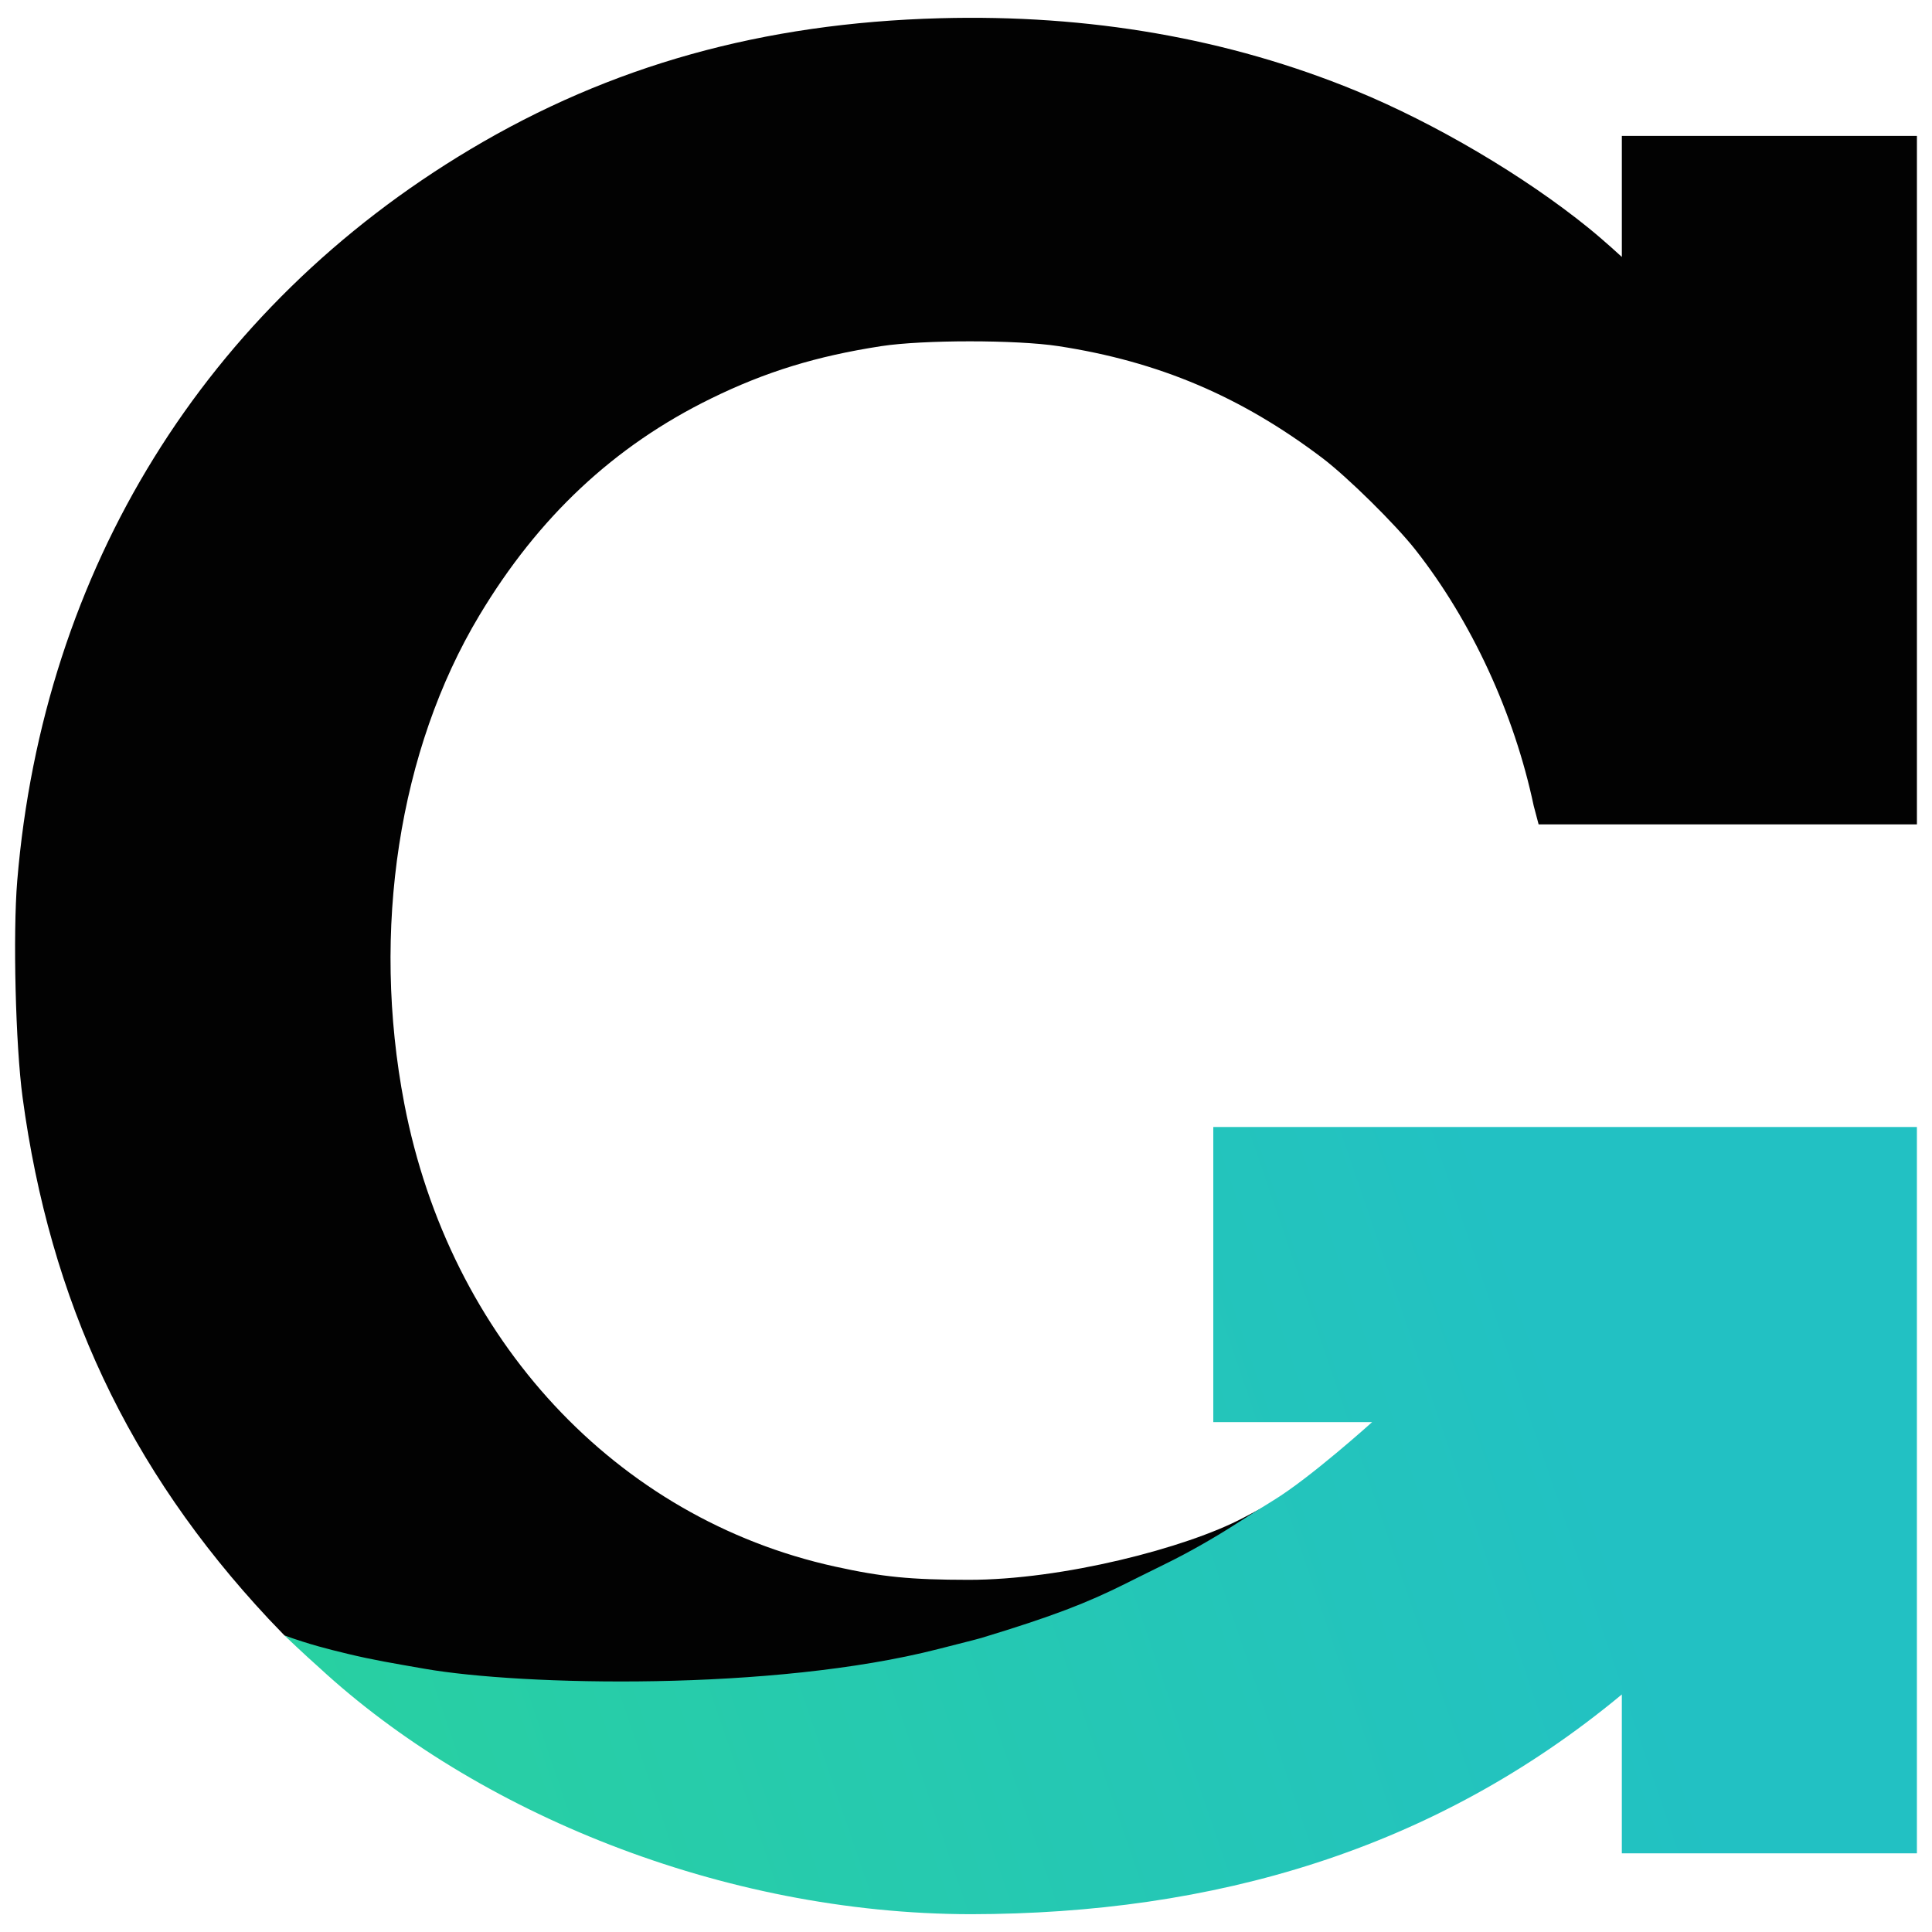
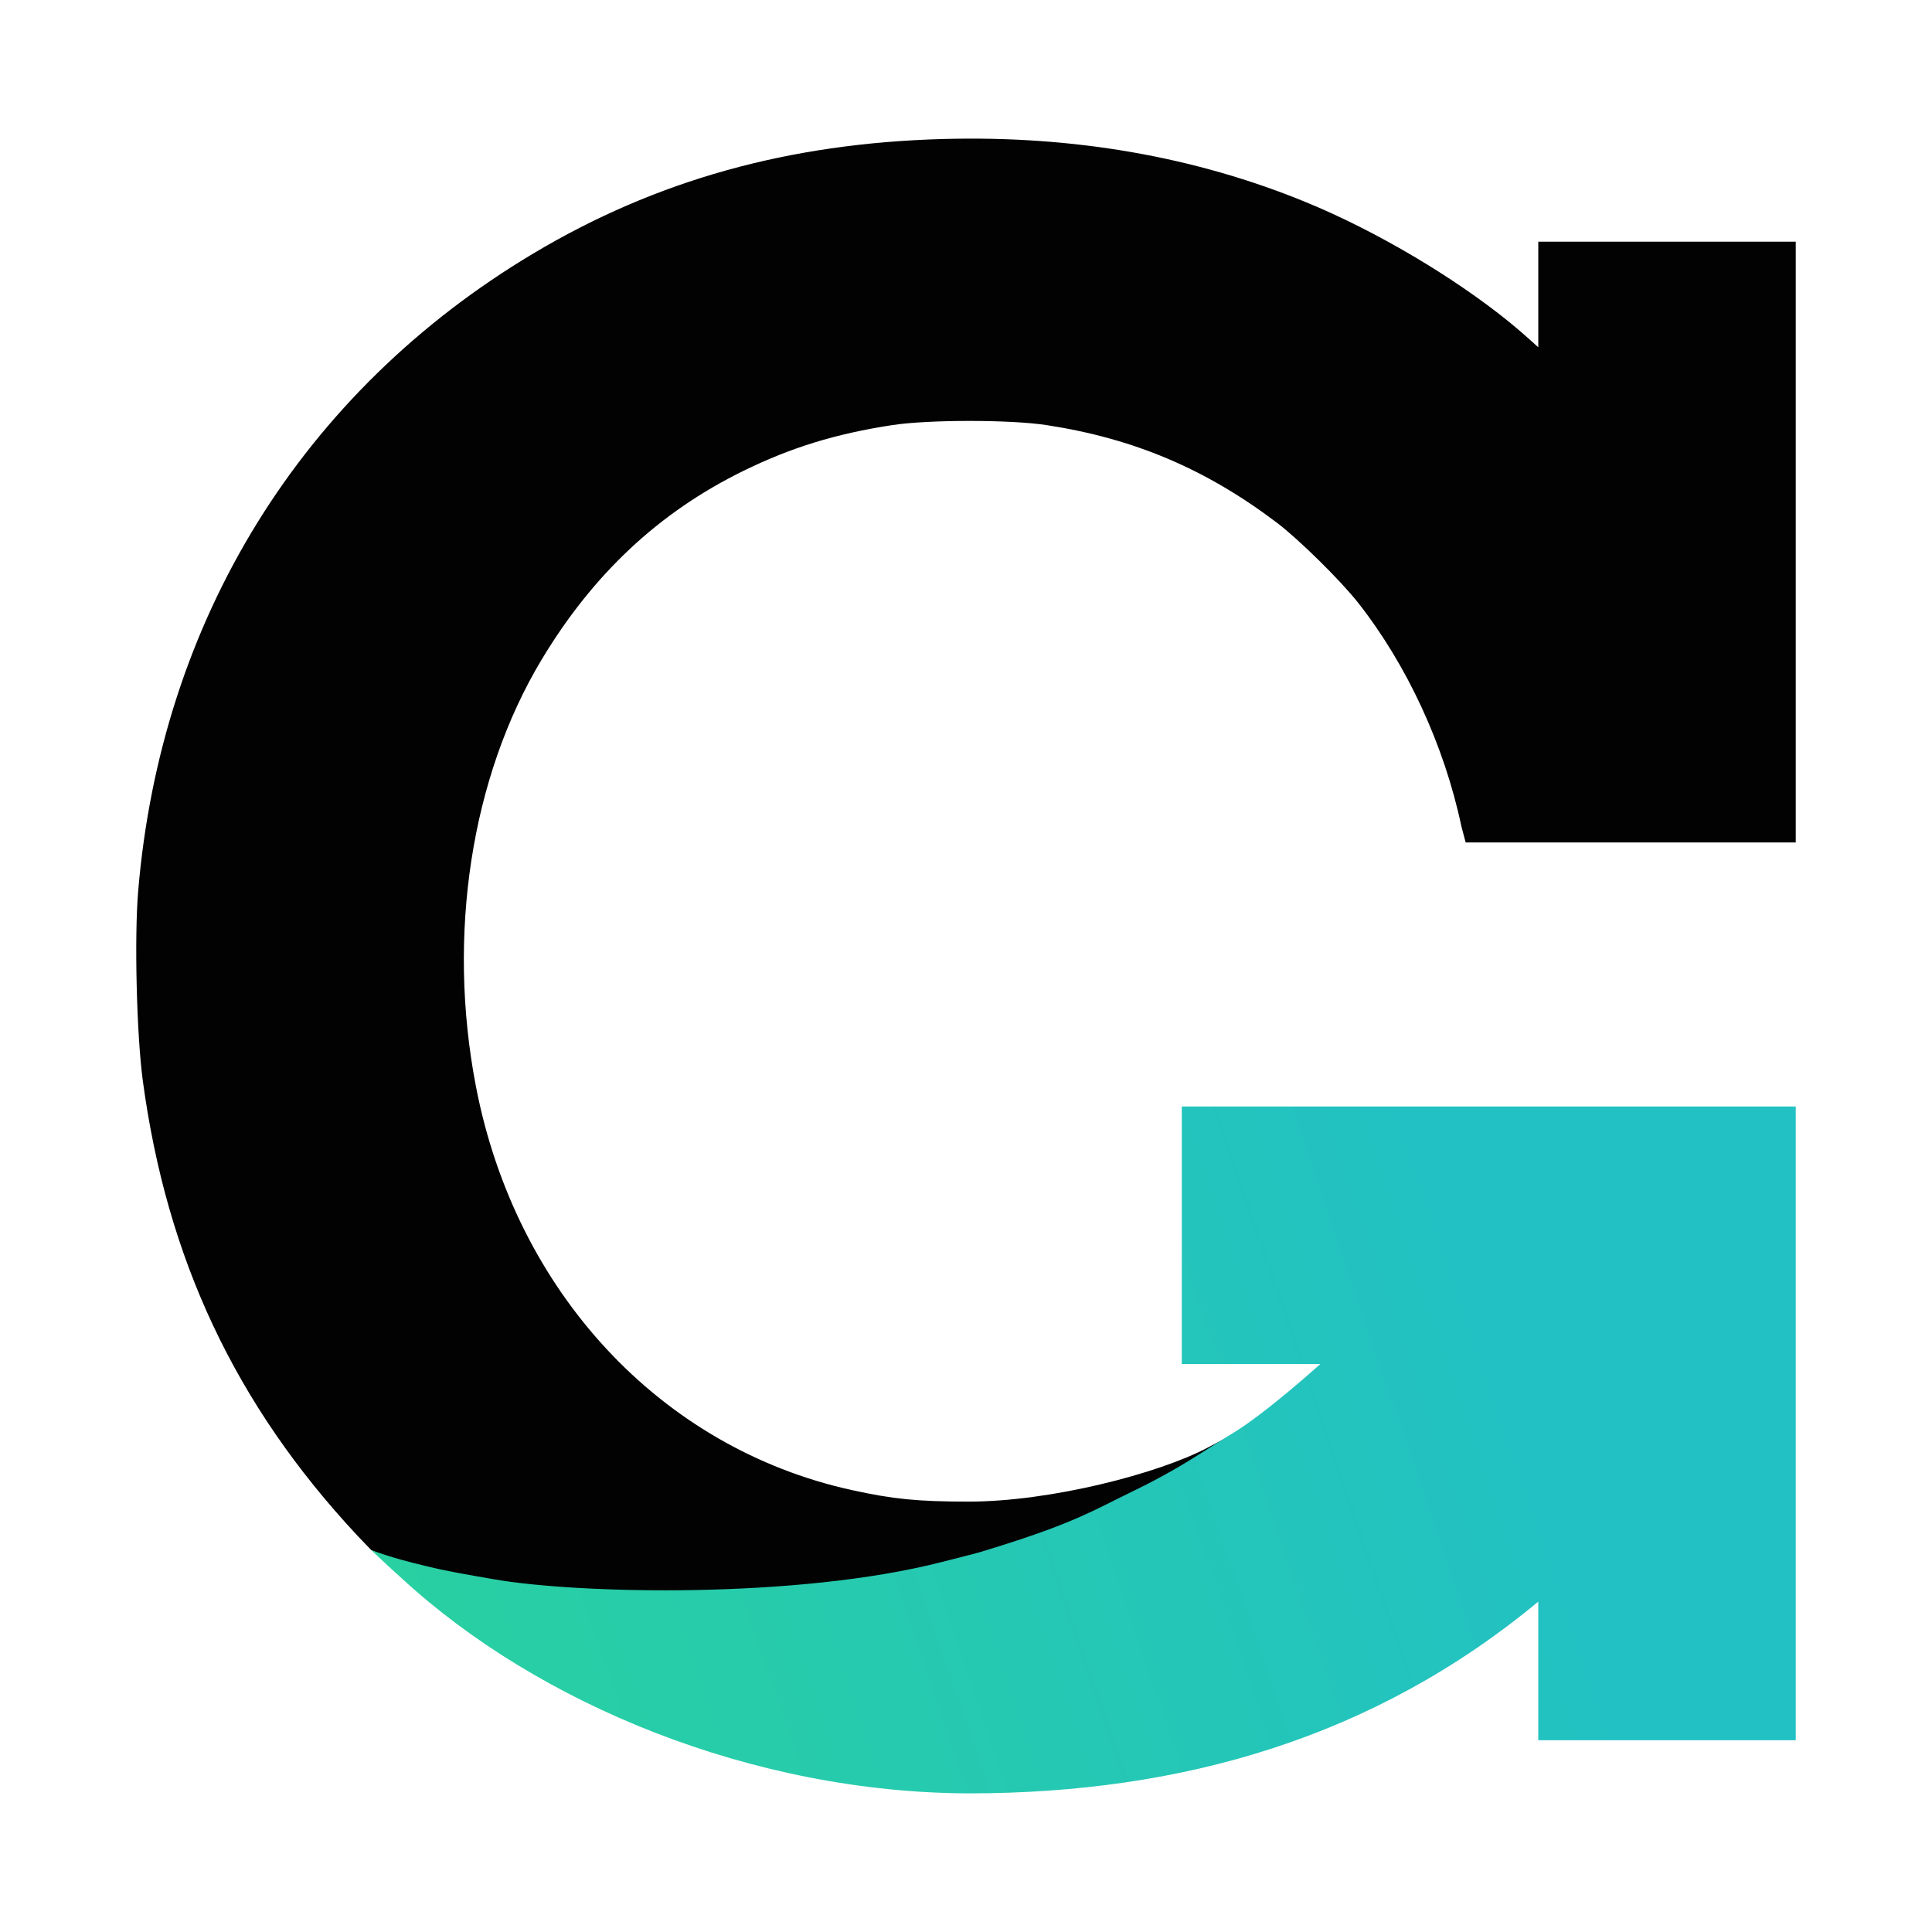
<svg xmlns="http://www.w3.org/2000/svg" xmlns:xlink="http://www.w3.org/1999/xlink" width="256" height="256" viewBox="0 0 256 256" version="1.1" id="SVGRoot">
  <defs id="defs3823">
    <linearGradient id="linearGradient829-6">
      <stop style="stop-color:#29d19f;stop-opacity:1" offset="0" id="stop825" />
      <stop style="stop-color:#22c1c3;stop-opacity:1" offset="1" id="stop827" />
    </linearGradient>
    <linearGradient xlink:href="#linearGradient829-6" id="linearGradient4551" x1="-447.701" y1="223.57" x2="-314.666" y2="178.071" gradientUnits="userSpaceOnUse" />
  </defs>
-   <g id="layer1" transform="translate(-2.544918,3.660685)">
-     <g id="g4561" transform="matrix(1.397107,0,0,1.397107,-46.1574,-26.19141)">
+   <g id="layer1" transform="translate(-5.979941,8.747941)">
+     <g id="g4561" transform="matrix(1.219084,0,0,1.219084,-20.20657,-12.09771)">
      <g transform="matrix(0.9327365,0,0,0.9327365,302.8388,-1.139891)" id="g3753">
        <path id="path3755" d="m -232.745,189.876 c -6.419,-0.549 -11.785,-1.374 -18.23,-2.804 -4.931,-1.094 -7.397,-2.257 -7.397,-2.257 0,0 -1.188,-1.228 -1.624,-1.694 -14.279,-15.284 -22.227,-32.335 -25.014,-53.037 -0.713,-5.299 -0.992,-16.604 -0.542,-22.008 2.634,-31.667 19.12,-58.292 46.051,-74.37 14.289,-8.531 29.754,-12.85 47.766,-13.34 15.18,-0.413 29.345,2.054 42.264,7.359 8.081,3.318 17.143,8.66 23.682,13.958 1.636,1.326 3.397,2.956 3.397,2.956 V 32.331 h 30.003 v 70.006 h -38.465 l -0.499,-1.883 c -1.987,-9.401 -6.324,-18.789 -12.031,-26.044 -2.041,-2.594 -6.916,-7.399 -9.469,-9.331 -8.274,-6.263 -16.657,-9.815 -26.843,-11.374 -4.246,-0.65 -13.758,-0.648 -17.992,0.002 -6.596,1.014 -11.779,2.609 -17.346,5.34 -9.835,4.823 -17.528,12.031 -23.533,22.047 -8.186,13.652 -11.01,32.027 -7.63,49.63 4.605,23.979 21.53,42.177 43.787,47.078 4.813,1.06 7.671,1.344 13.586,1.35 9.554,0.009 22.148,-3.251 27.908,-6.289 5.76,-3.038 4.807,-2.543 4.807,-2.543 0,0 -11.506,7.159 -16.576,9.47 -10.926,4.979 -22.5,8.093 -36.116,9.716 -4.132,0.493 -19.699,0.733 -23.945,0.37 z" style="fill:#020202;stroke-width:0.265" />
      </g>
      <g style="fill:#c81d8a;fill-opacity:1" transform="matrix(0.9327365,0,0,0.9327365,479.3731,-10.8718)" id="g3770">
        <path id="path3772" d="m -377.853,223.585 c -25.351,-0.035 -50.375,-10.423 -66.227,-25.045 -1.468,-1.298 -3.558,-3.291 -3.558,-3.291 2.663,0.939 4.266,1.341 6.439,1.866 2.578,0.622 4.602,0.955 7.811,1.515 9.895,1.728 35.416,2.296 52.209,-2.003 1.99,-0.509 3.98,-1.006 4.412,-1.137 7.292,-2.212 10.729,-3.558 14.684,-5.535 0.227,-0.113 2.033,-1.022 4.026,-1.997 2.47,-1.208 5.072,-2.715 7.219,-4.092 0.873,-0.57 2.578,-1.643 3.788,-2.384 3.762,-2.305 10.005,-7.936 10.005,-7.936 h -16.155 l -4e-5,-30.003 h 71.545 l 4e-5,73.852 h -30.003 v -16.155 c -19.133,15.878 -41.542,22.31 -66.196,22.345 z" style="fill:url(#linearGradient4551);fill-opacity:1;fill-rule:nonzero;stroke-width:0.265" />
      </g>
    </g>
  </g>
</svg>
